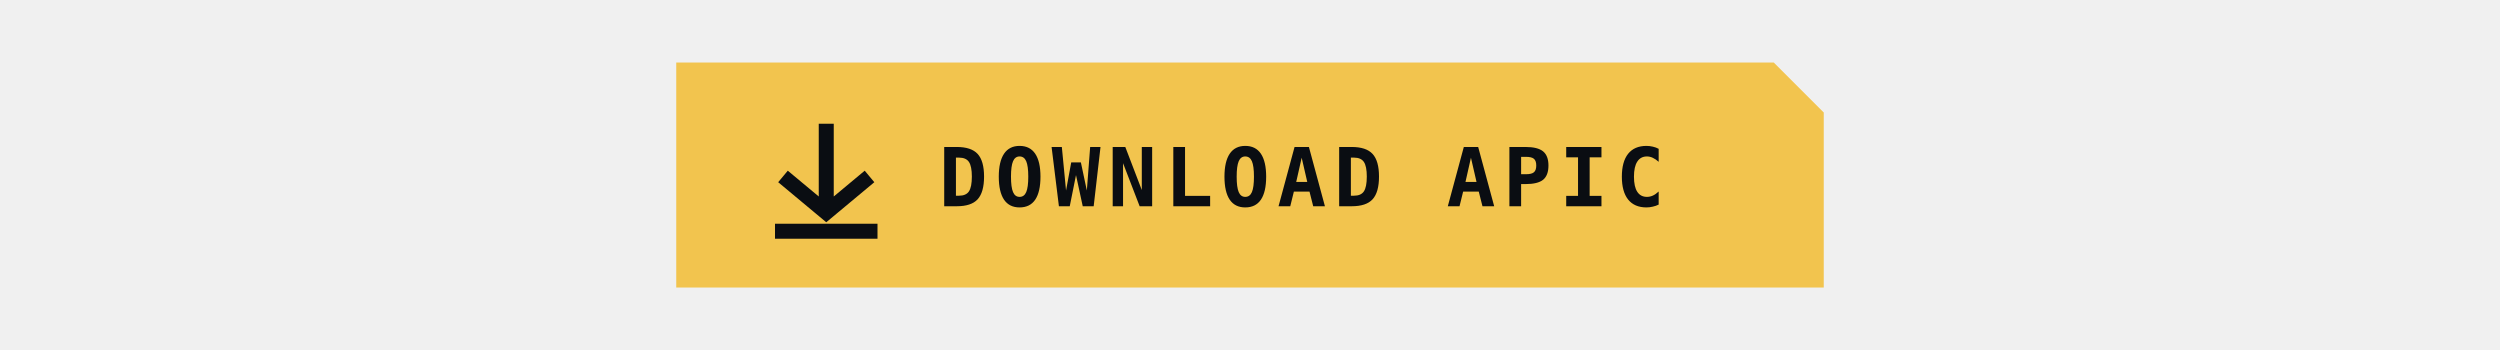
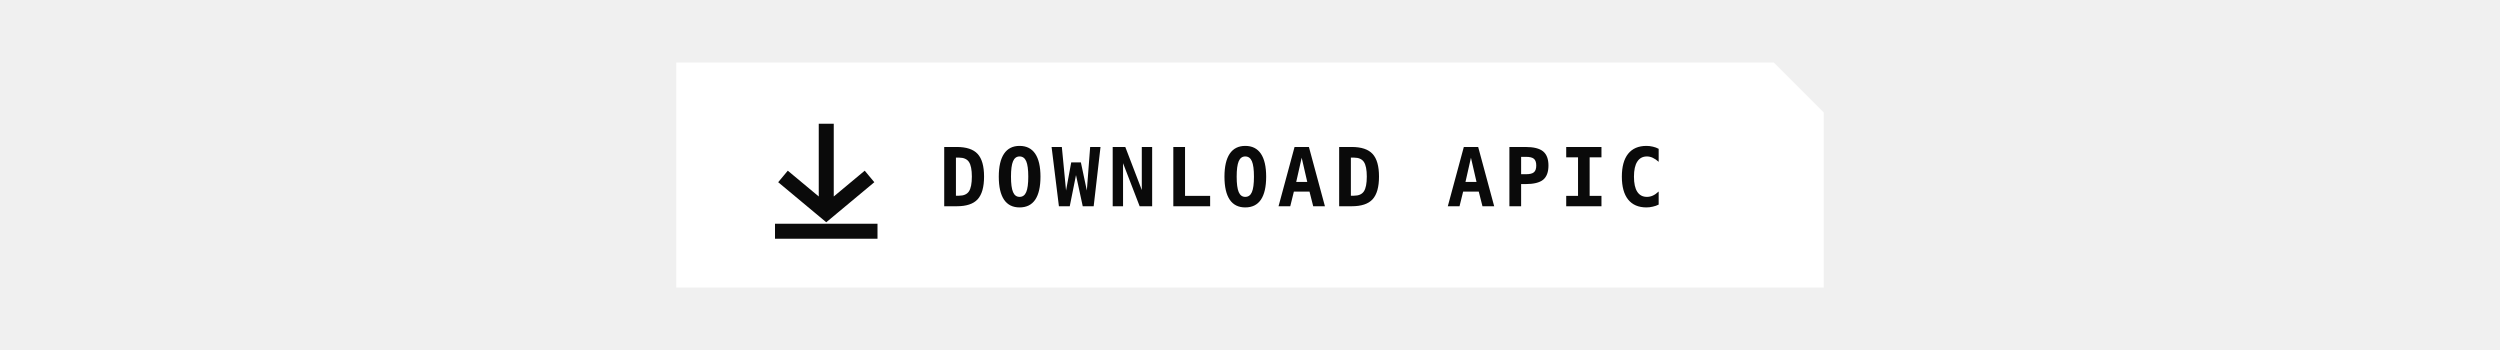
<svg xmlns="http://www.w3.org/2000/svg" width="400" height="56" viewBox="0 0 400 56" role="img" aria-label="Download APIC">
  <style>
@keyframes blink{0%,49%{opacity:1}50%,100%{opacity:0}}
@keyframes pulse{0%,100%{opacity:1}50%{opacity:.3}}
@keyframes breathe{0%,100%{opacity:.35}50%{opacity:.8}}
@keyframes fadein{from{opacity:0}to{opacity:1}}
@keyframes rv{from{transform:scaleX(0)}to{transform:scaleX(1)}}
@keyframes dash{from{stroke-dashoffset:1000}to{stroke-dashoffset:0}}
.cur{animation:blink 1.1s steps(1) infinite}
.dot{animation:pulse 2s ease-in-out infinite}
.glow{animation:breathe 3.2s ease-in-out infinite}
.fi{animation:fadein .8s ease both}
.rv{transform-box:fill-box;transform-origin:left center;animation:rv 1.4s steps(30) both}
.run{stroke-dasharray:90 910;animation:dash 7s linear infinite}
@media (prefers-reduced-motion:reduce){*{animation:none!important}}
</style>
  <defs>
    <filter id="blur" x="-20%" y="-60%" width="140%" height="220%">
      <feGaussianBlur stdDeviation="7" />
    </filter>
    <filter id="blur2" x="-30%" y="-60%" width="160%" height="220%">
      <feGaussianBlur stdDeviation="4" />
    </filter>
    <pattern id="grid" width="28" height="28" patternUnits="userSpaceOnUse">
-       <path d="M28 0H0V28" fill="none" stroke="#f2c44e" stroke-opacity="0.045" stroke-width="1" />
+       <path d="M28 0H0V28" fill="none" stroke="#ffffff" stroke-opacity="0.045" stroke-width="1" />
    </pattern>
    <linearGradient id="shine" gradientUnits="userSpaceOnUse" x1="0" y1="0" x2="320" y2="0" spreadMethod="repeat">
-       <stop offset="0" stop-color="#e0b64a" />
-       <stop offset="0.45" stop-color="#f2c44e" />
-       <stop offset="0.5" stop-color="#fff4c9" />
-       <stop offset="0.55" stop-color="#f2c44e" />
-       <stop offset="1" stop-color="#e0b64a" />
+       <stop offset="0" stop-color="#e6e6e6" />
+       <stop offset="0.45" stop-color="#ffffff" />
+       <stop offset="0.5" stop-color="#ffffff" />
+       <stop offset="0.55" stop-color="#ffffff" />
+       <stop offset="1" stop-color="#e6e6e6" />
      <animateTransform attributeName="gradientTransform" type="translate" from="-320 0" to="320 0" dur="5s" repeatCount="indefinite" />
    </linearGradient>
  </defs>
-   <polygon points="108.2,10 283.8,10 291.8,18 291.8,46 108.2,46" fill="#f2c44e" />
-   <path d="M132.2 21 V33 M126.2 29 L132.2 34 L138.2 29 M125.2 37 H139.2" fill="none" stroke="#0a0d12" stroke-width="2.4" stroke-linecap="square" />
-   <text x="150.2" y="33" font-family="ui-monospace,SFMono-Regular,Menlo,Consolas,'DejaVu Sans Mono','Courier New',monospace" font-size="13" font-weight="800" letter-spacing="1.2" fill="#0a0d12">DOWNLOAD APIC</text>
+   <polygon points="108.2,10 283.8,10 291.8,18 291.8,46 108.2,46" fill="#ffffff" />
+   <path d="M132.2 21 V33 M126.2 29 L132.2 34 L138.2 29 M125.2 37 H139.2" fill="none" stroke="#0a0a0a" stroke-width="2.4" stroke-linecap="square" />
+   <text x="150.2" y="33" font-family="ui-monospace,SFMono-Regular,Menlo,Consolas,'DejaVu Sans Mono','Courier New',monospace" font-size="13" font-weight="800" letter-spacing="1.2" fill="#0a0a0a">DOWNLOAD APIC</text>
</svg>
